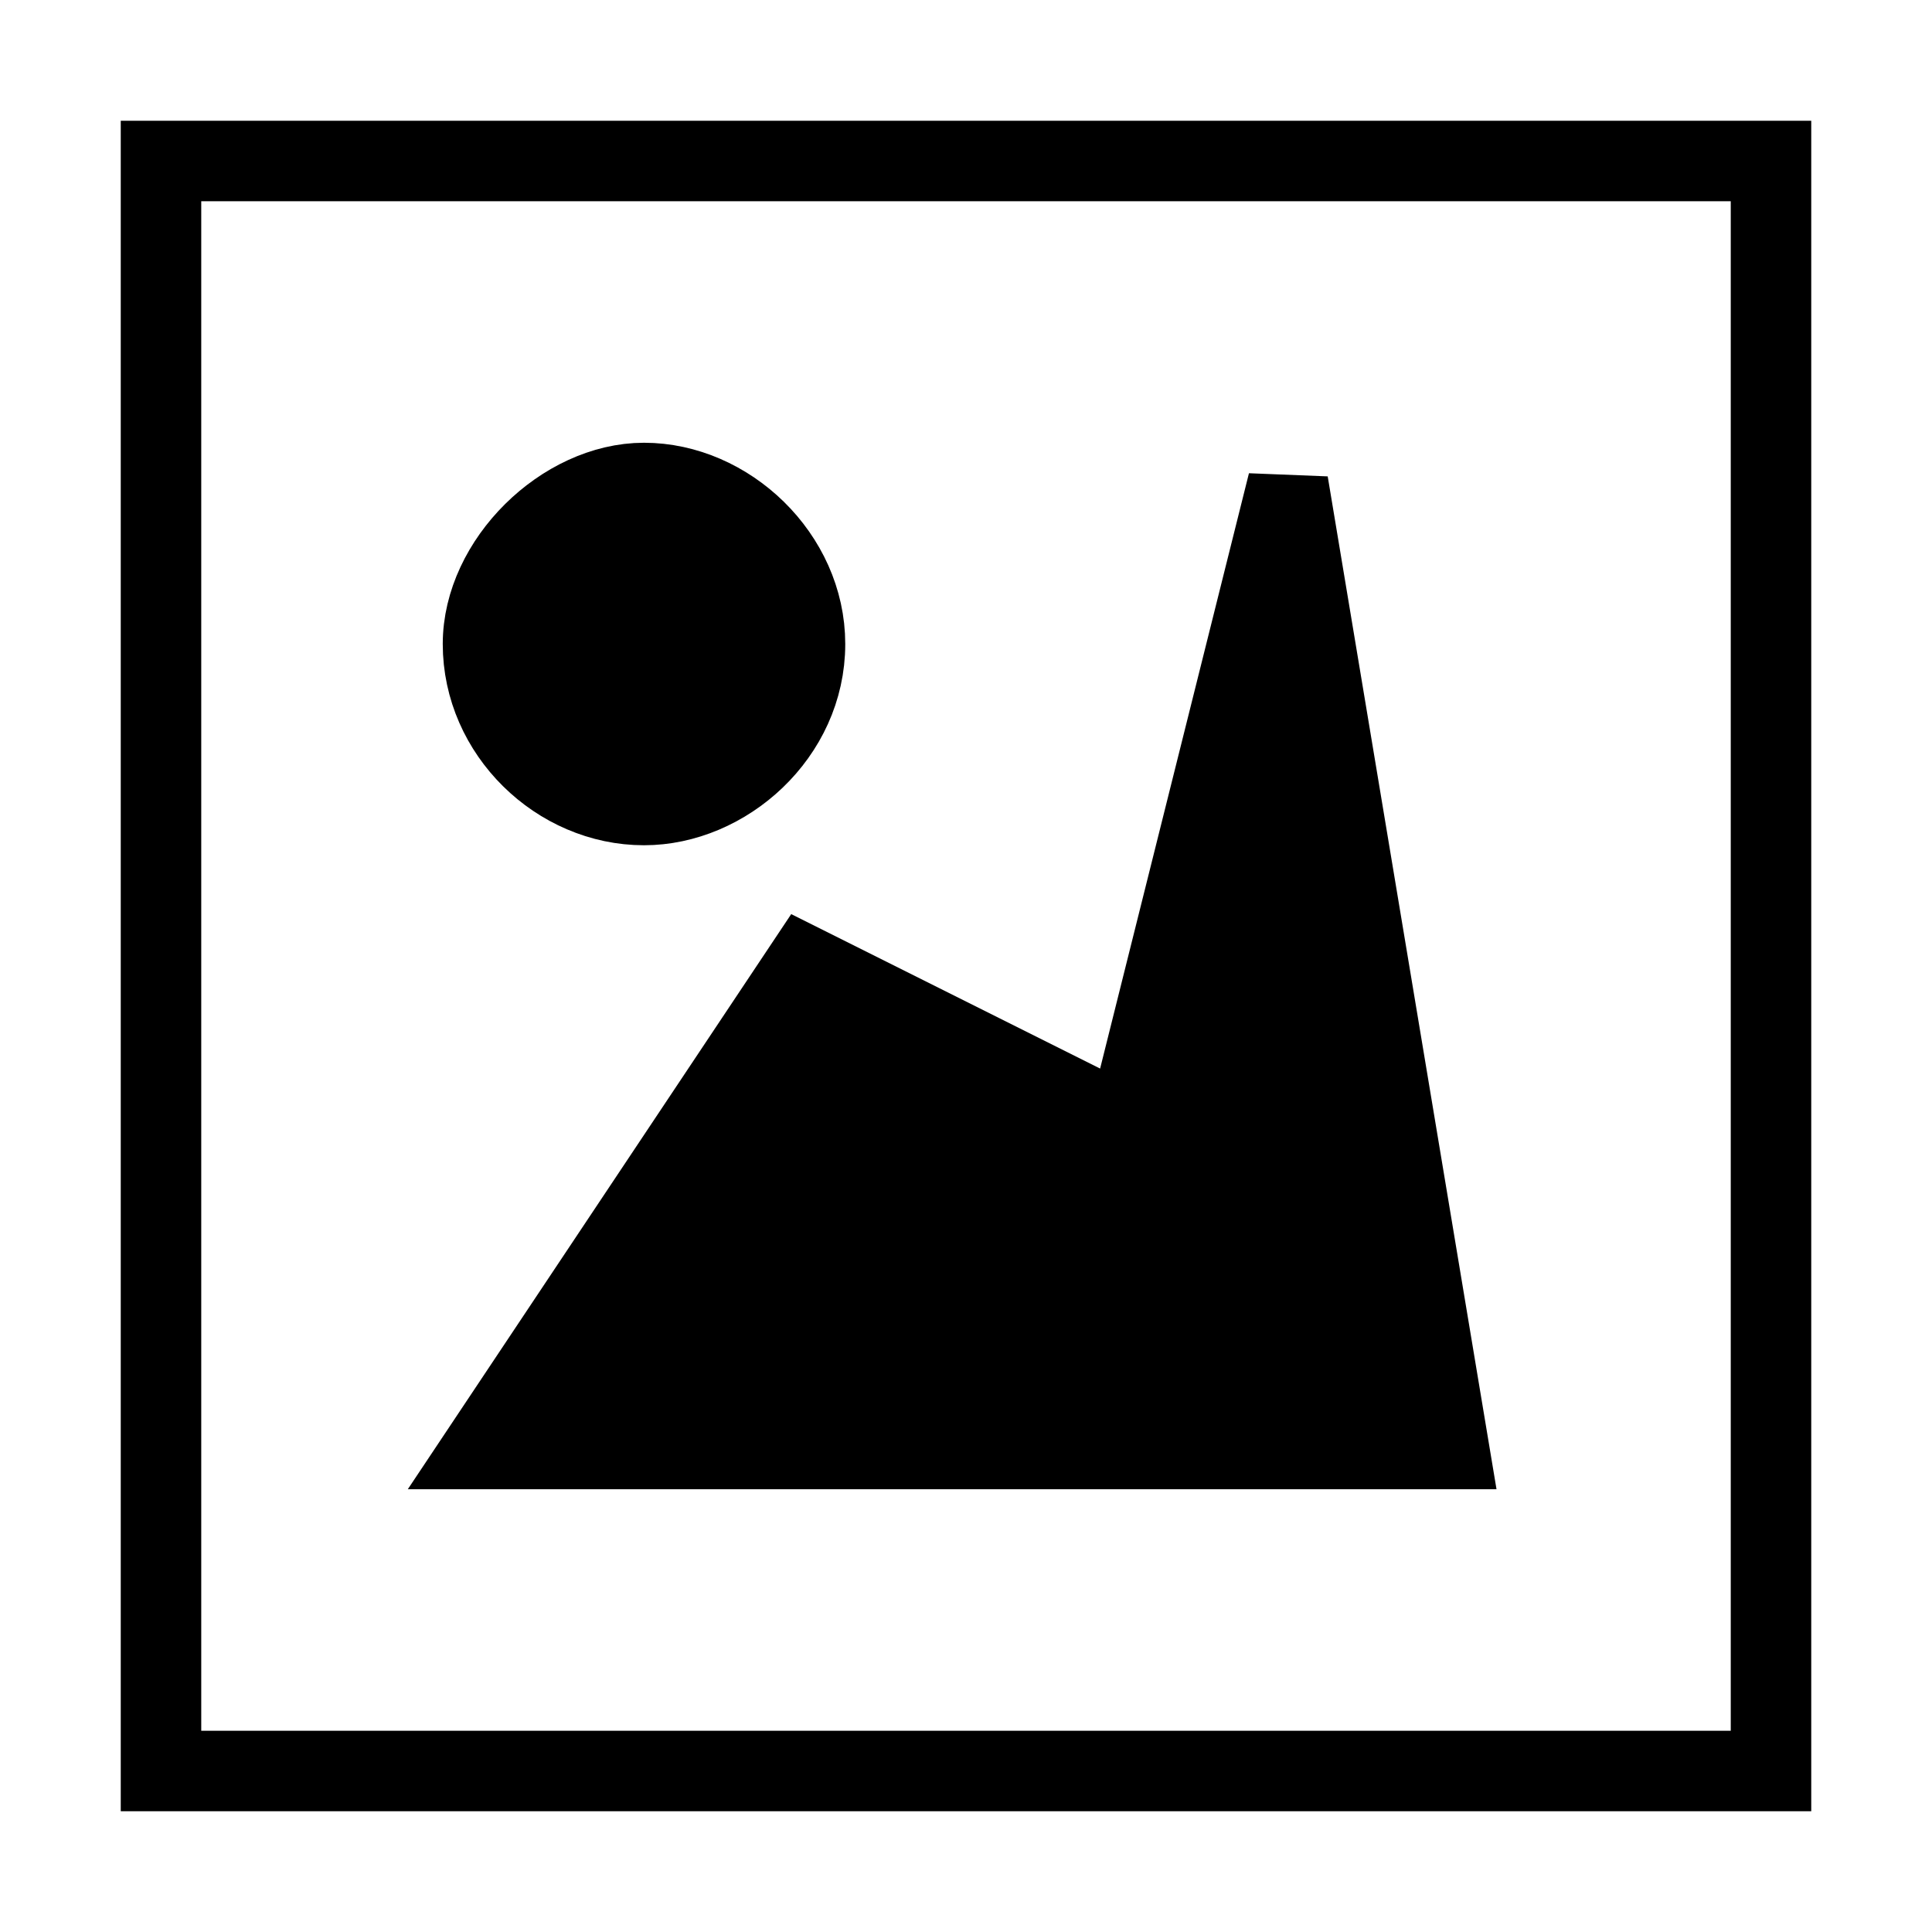
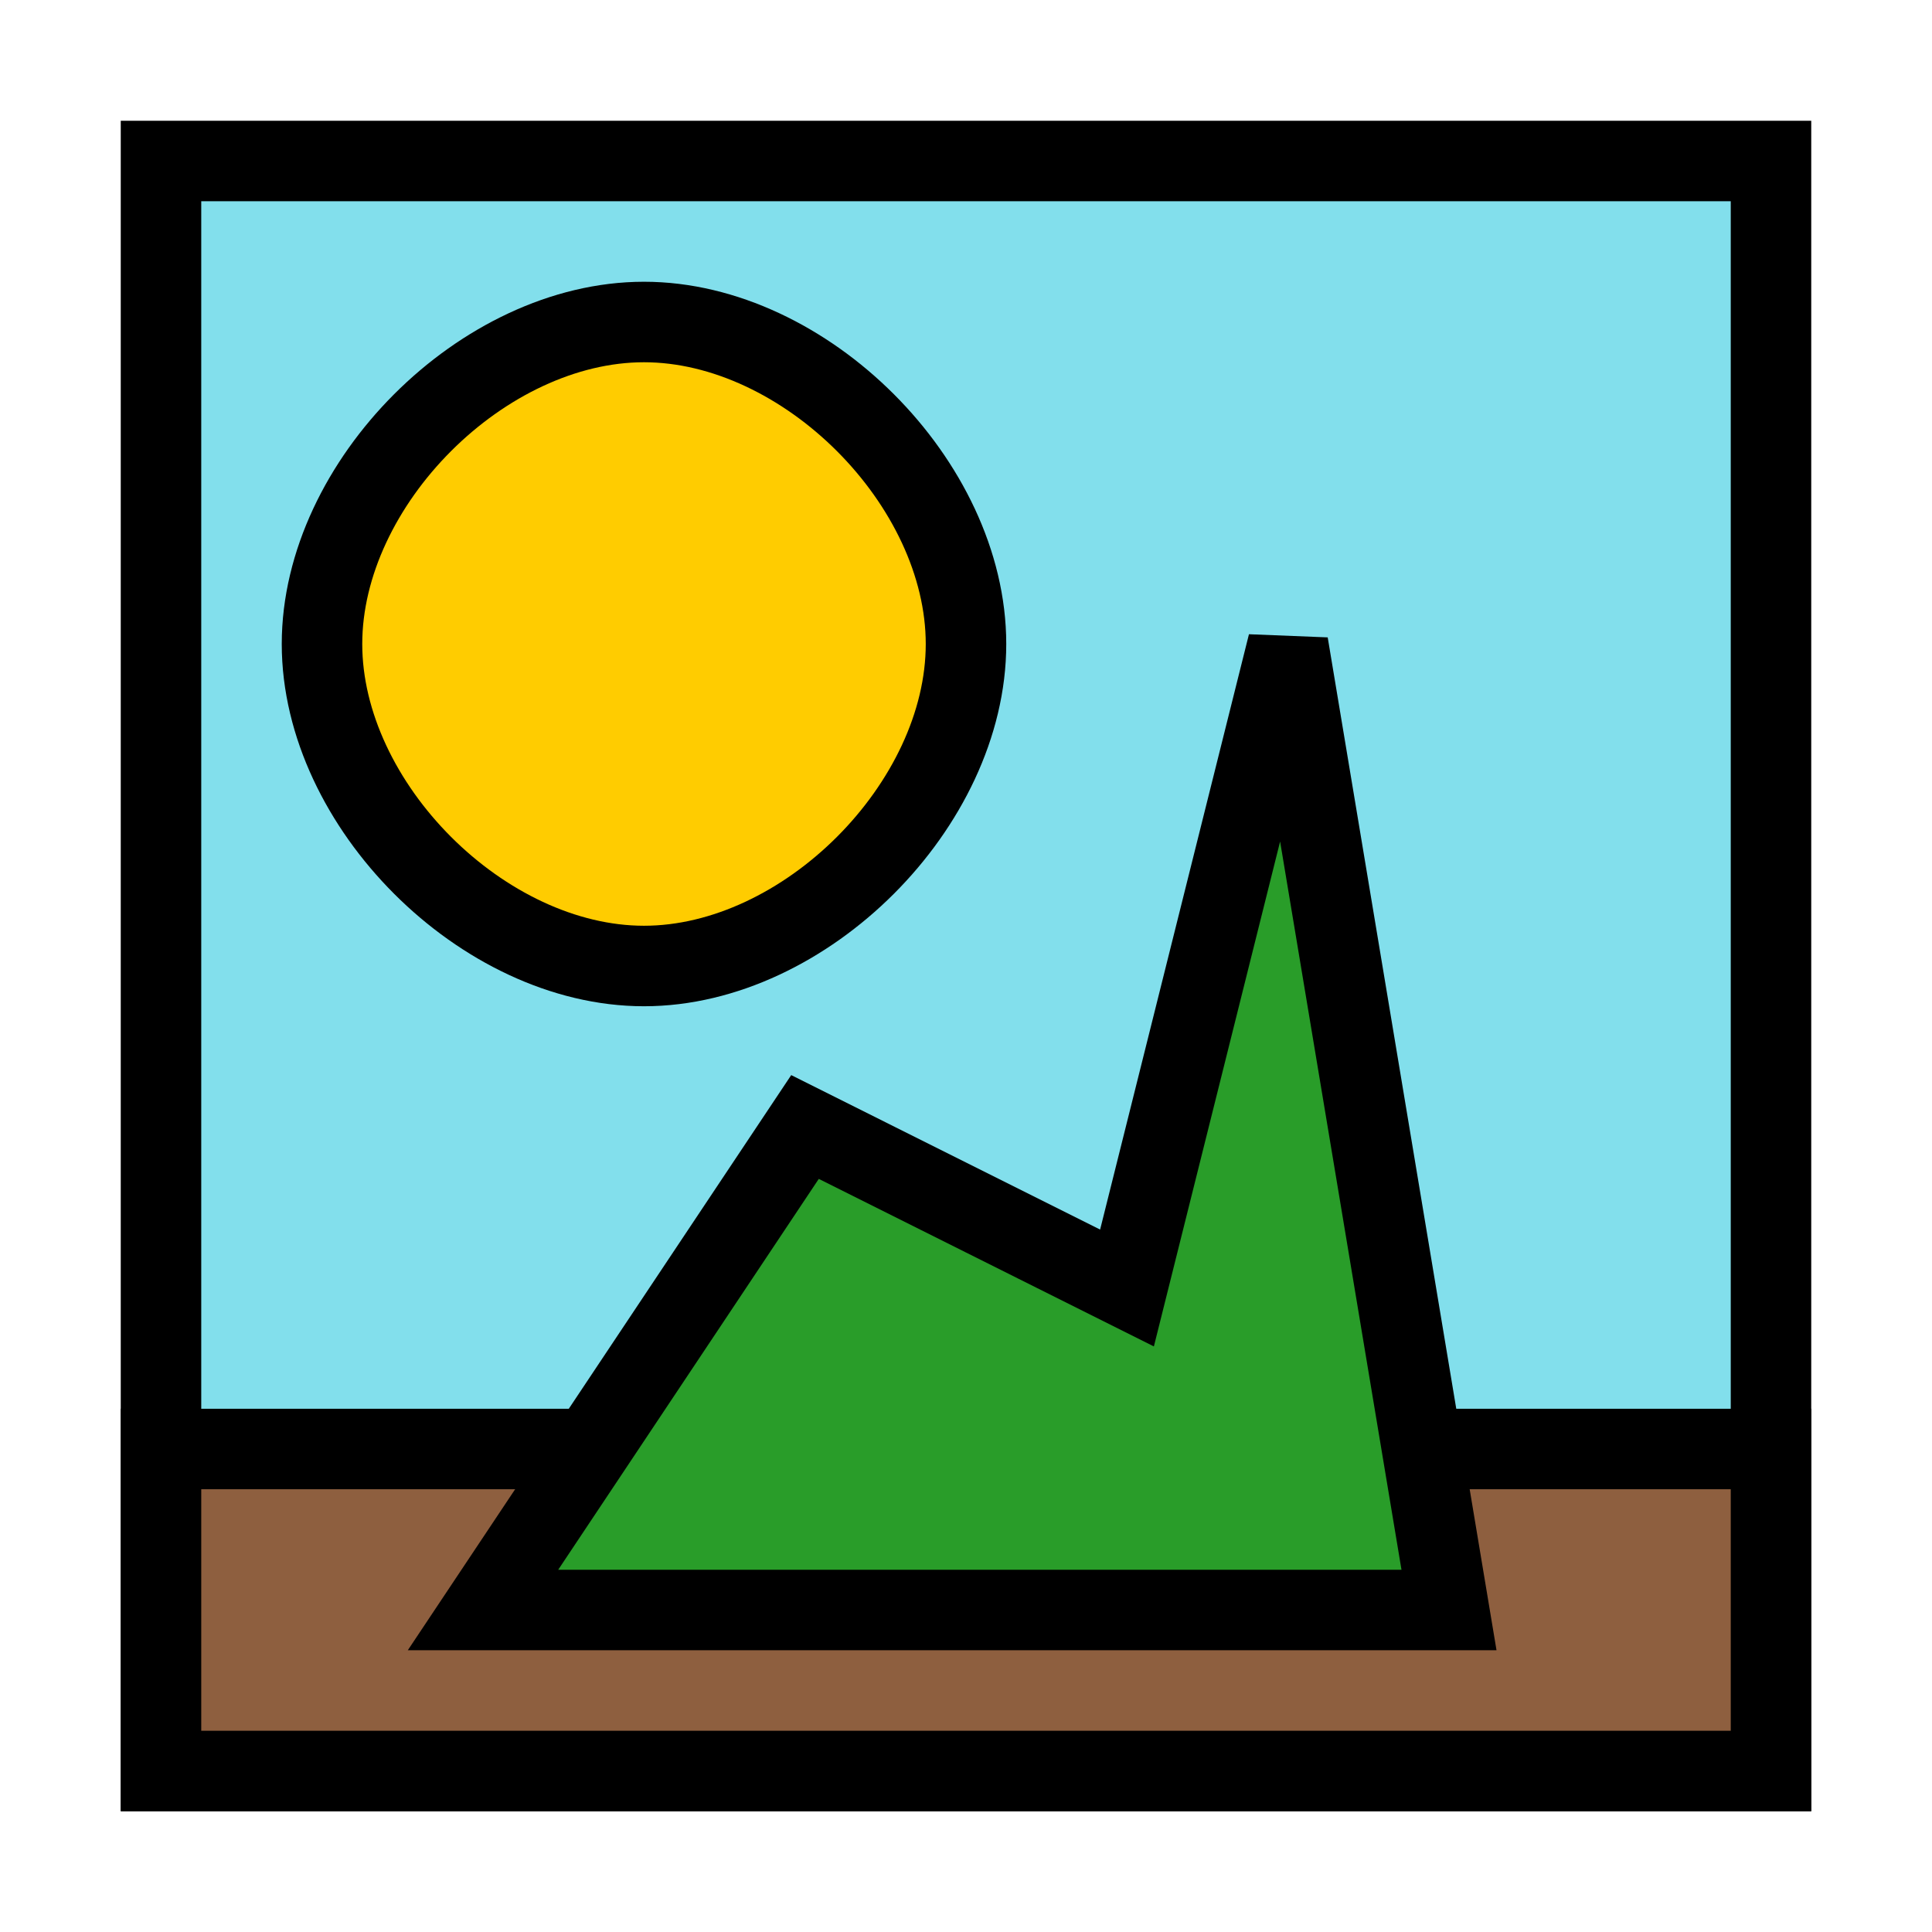
<svg xmlns="http://www.w3.org/2000/svg" width="1.667in" height="1.667in" viewBox="0 0 120 120">
-   <path id="Path" fill="#000000" stroke="black" stroke-width="5" d="M 30.00,90.00            C 30.00,90.00 50.00,60.00 50.00,60.00              50.00,60.00 70.00,70.00 70.00,70.00              70.00,70.00 80.00,30.00 80.00,30.00              80.00,30.00 90.00,90.00 90.00,90.00              90.00,90.00 30.00,90.00 30.00,90.00 Z            M 40.00,30.00            C 45.18,30.00 50.00,34.55 50.00,40.00              50.00,45.64 45.03,50.00 40.00,50.00              34.69,50.00 30.00,45.50 30.00,40.00              30.00,34.88 35.03,30.00 40.00,30.00 Z" />
-   <path id="Unnamed" fill="none" stroke="black" stroke-width="5" d="M 10.00,10.00            C 10.00,10.00 10.00,110.00 10.00,110.00              10.00,110.00 110.00,110.00 110.00,110.00              110.00,110.00 110.00,10.00 110.00,10.00              110.00,10.00 10.00,10.00 10.00,10.00 Z" />
+   <path id="back" fill="#82dfec" stroke="black" stroke-width="5" d="M 10.00,10.00            C 10.00,10.00 10.00,110.00 10.00,110.00              10.00,110.00 110.00,110.00 110.00,110.00              110.00,110.00 110.00,10.00 110.00,10.00              110.00,10.00 10.00,10.00 10.00,10.00 Z" />
+   <path id="ground" fill="#8e5f3f" stroke="black" stroke-width="5" d="M 10.00,110.00            C 10.00,110.00 110.00,110.00 110.00,110.00              110.00,110.00 110.00,90.00 110.00,90.00              110.00,90.00 10.00,90.00 10.00,90.00              10.00,90.00 10.00,110.00 10.00,110.00 Z" />
+   <path id="montain" fill="#299d29" stroke="black" stroke-width="5" d="M 30.00,100.00            C 30.00,100.00 50.00,70.00 50.00,70.00              50.00,70.00 70.00,80.00 70.00,80.00              70.00,80.00 80.00,40.00 80.00,40.00              80.00,40.00 90.00,100.00 90.00,100.00              90.00,100.00 30.00,100.00 30.00,100.00 Z" />
+   <path id="sun" fill="#ffcc00" stroke="black" stroke-width="5" d="M 40.00,20.00            C 50.00,20.00 60.00,30.00 60.00,40.00              60.00,50.00 50.00,60.00 40.00,60.00              30.00,60.00 20.00,50.00 20.00,40.00              20.00,30.00 30.00,20.00 40.00,20.00 Z" />
</svg>
